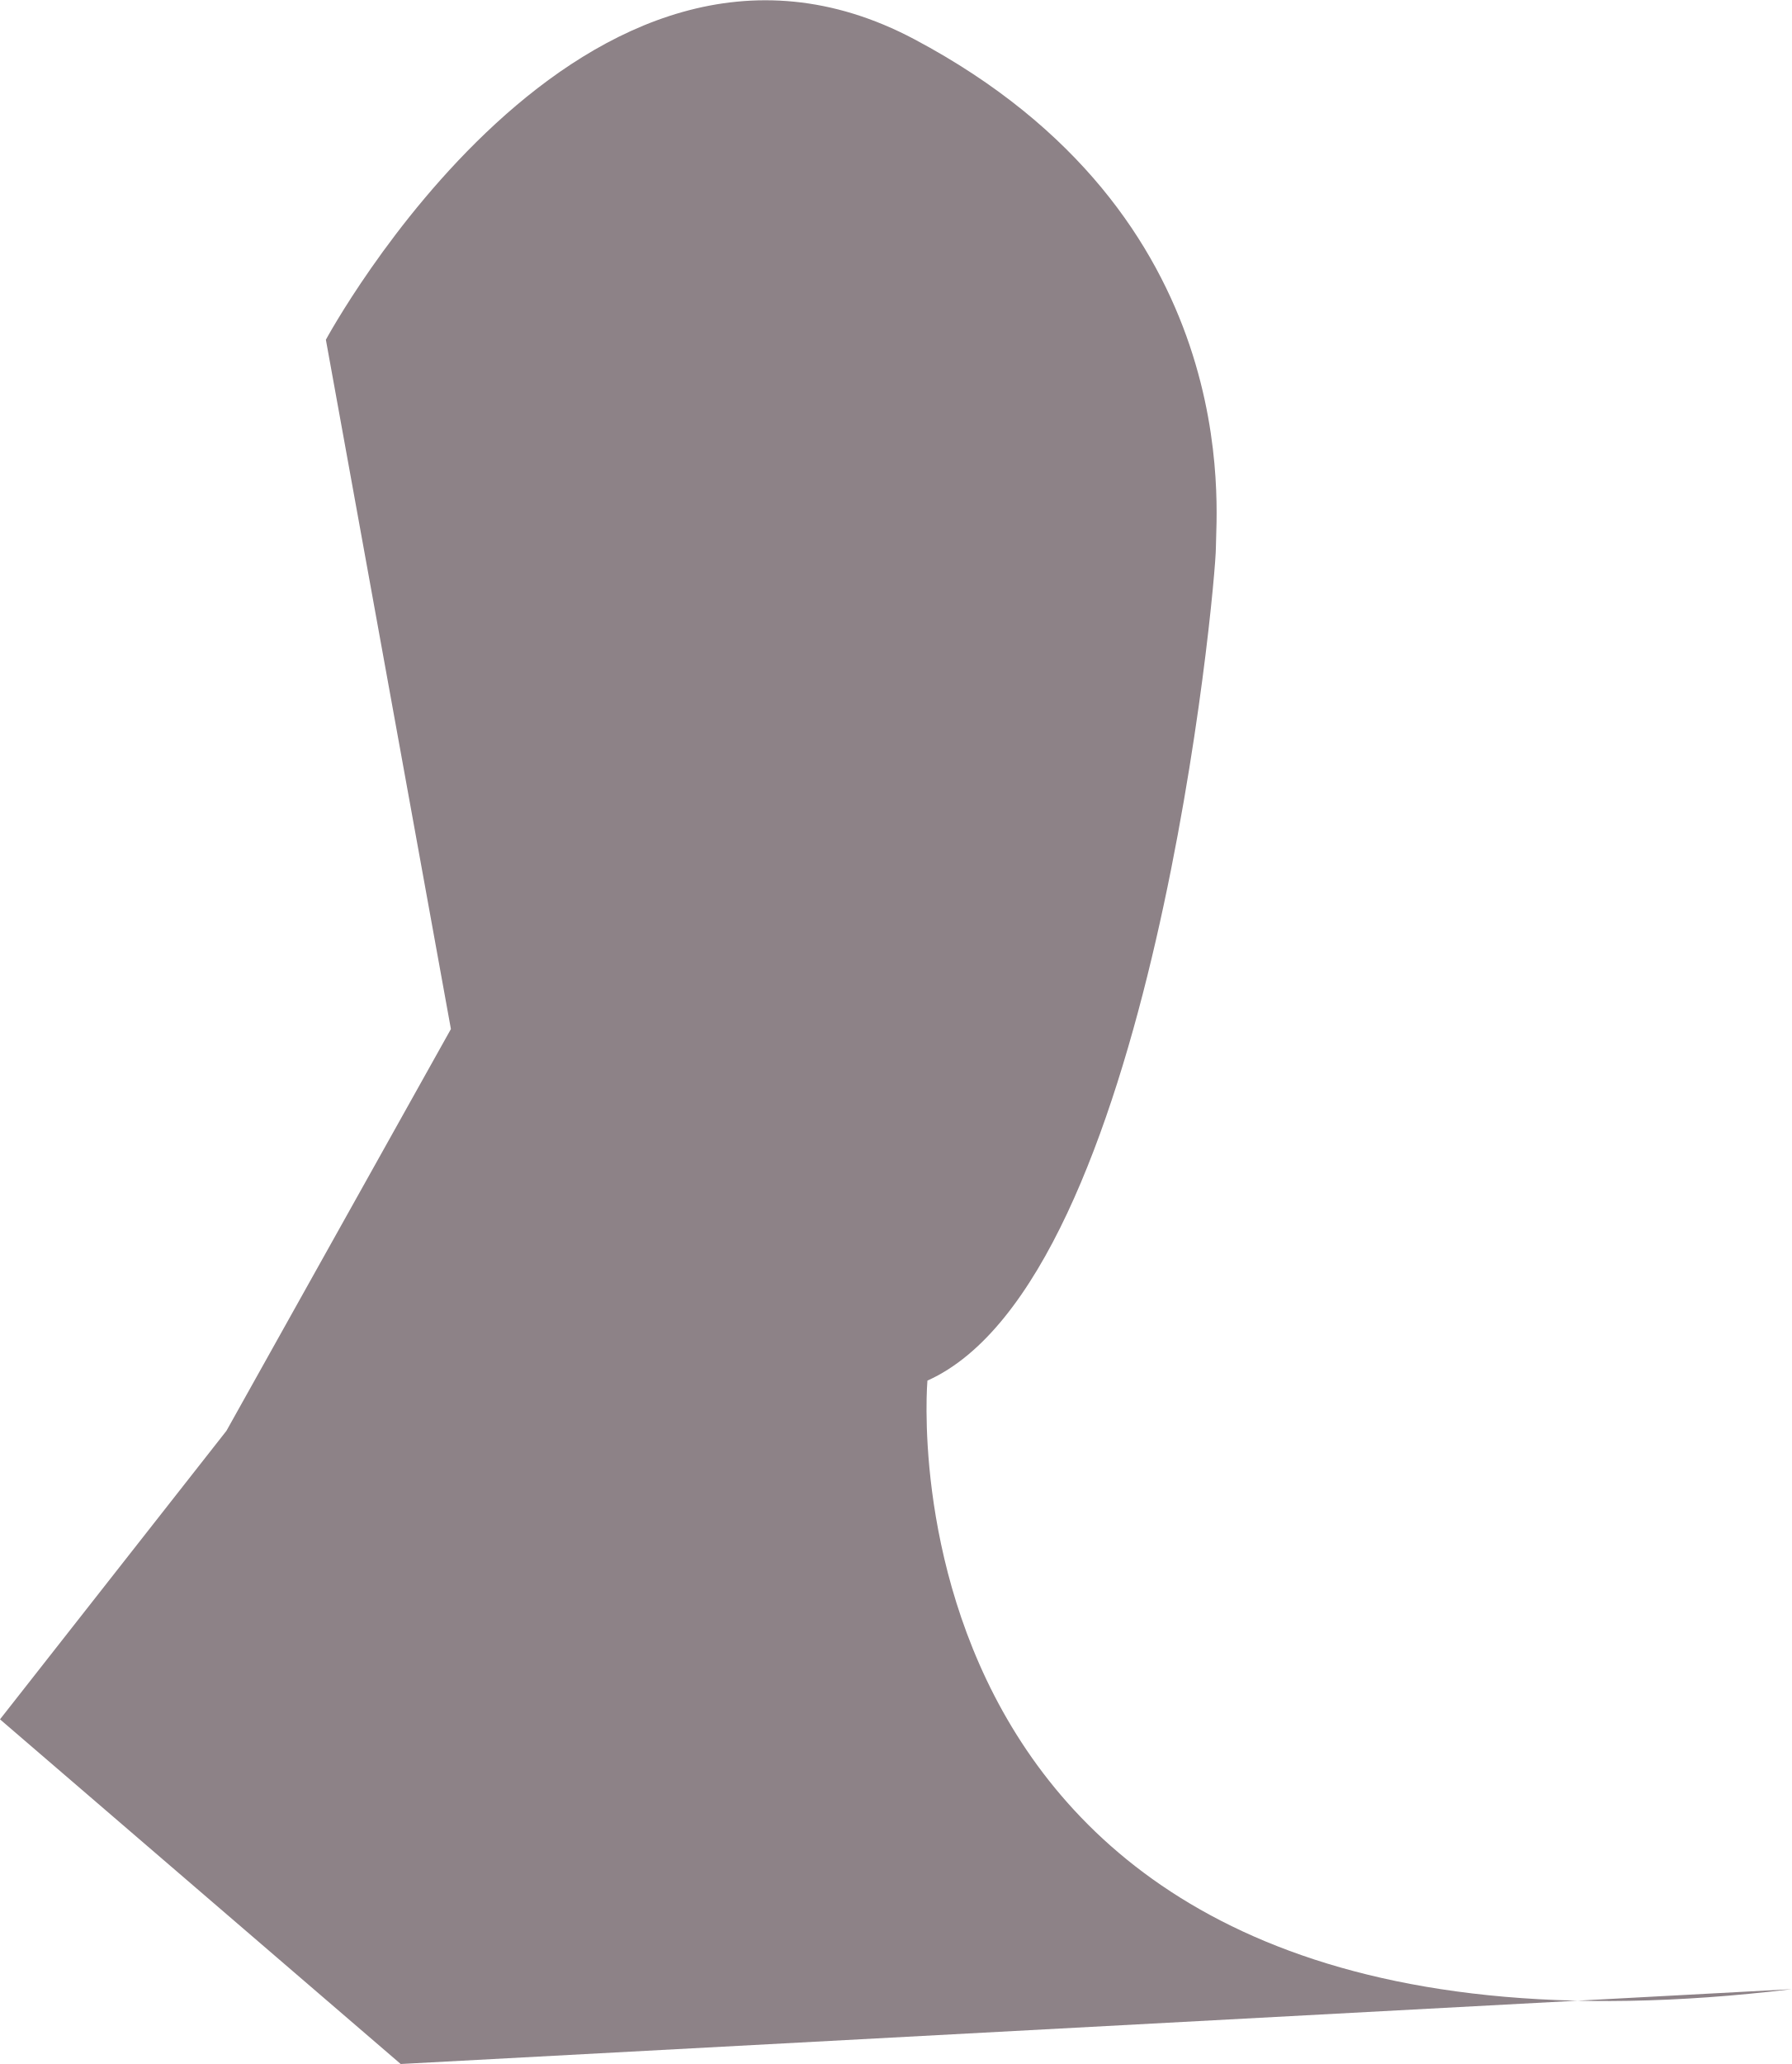
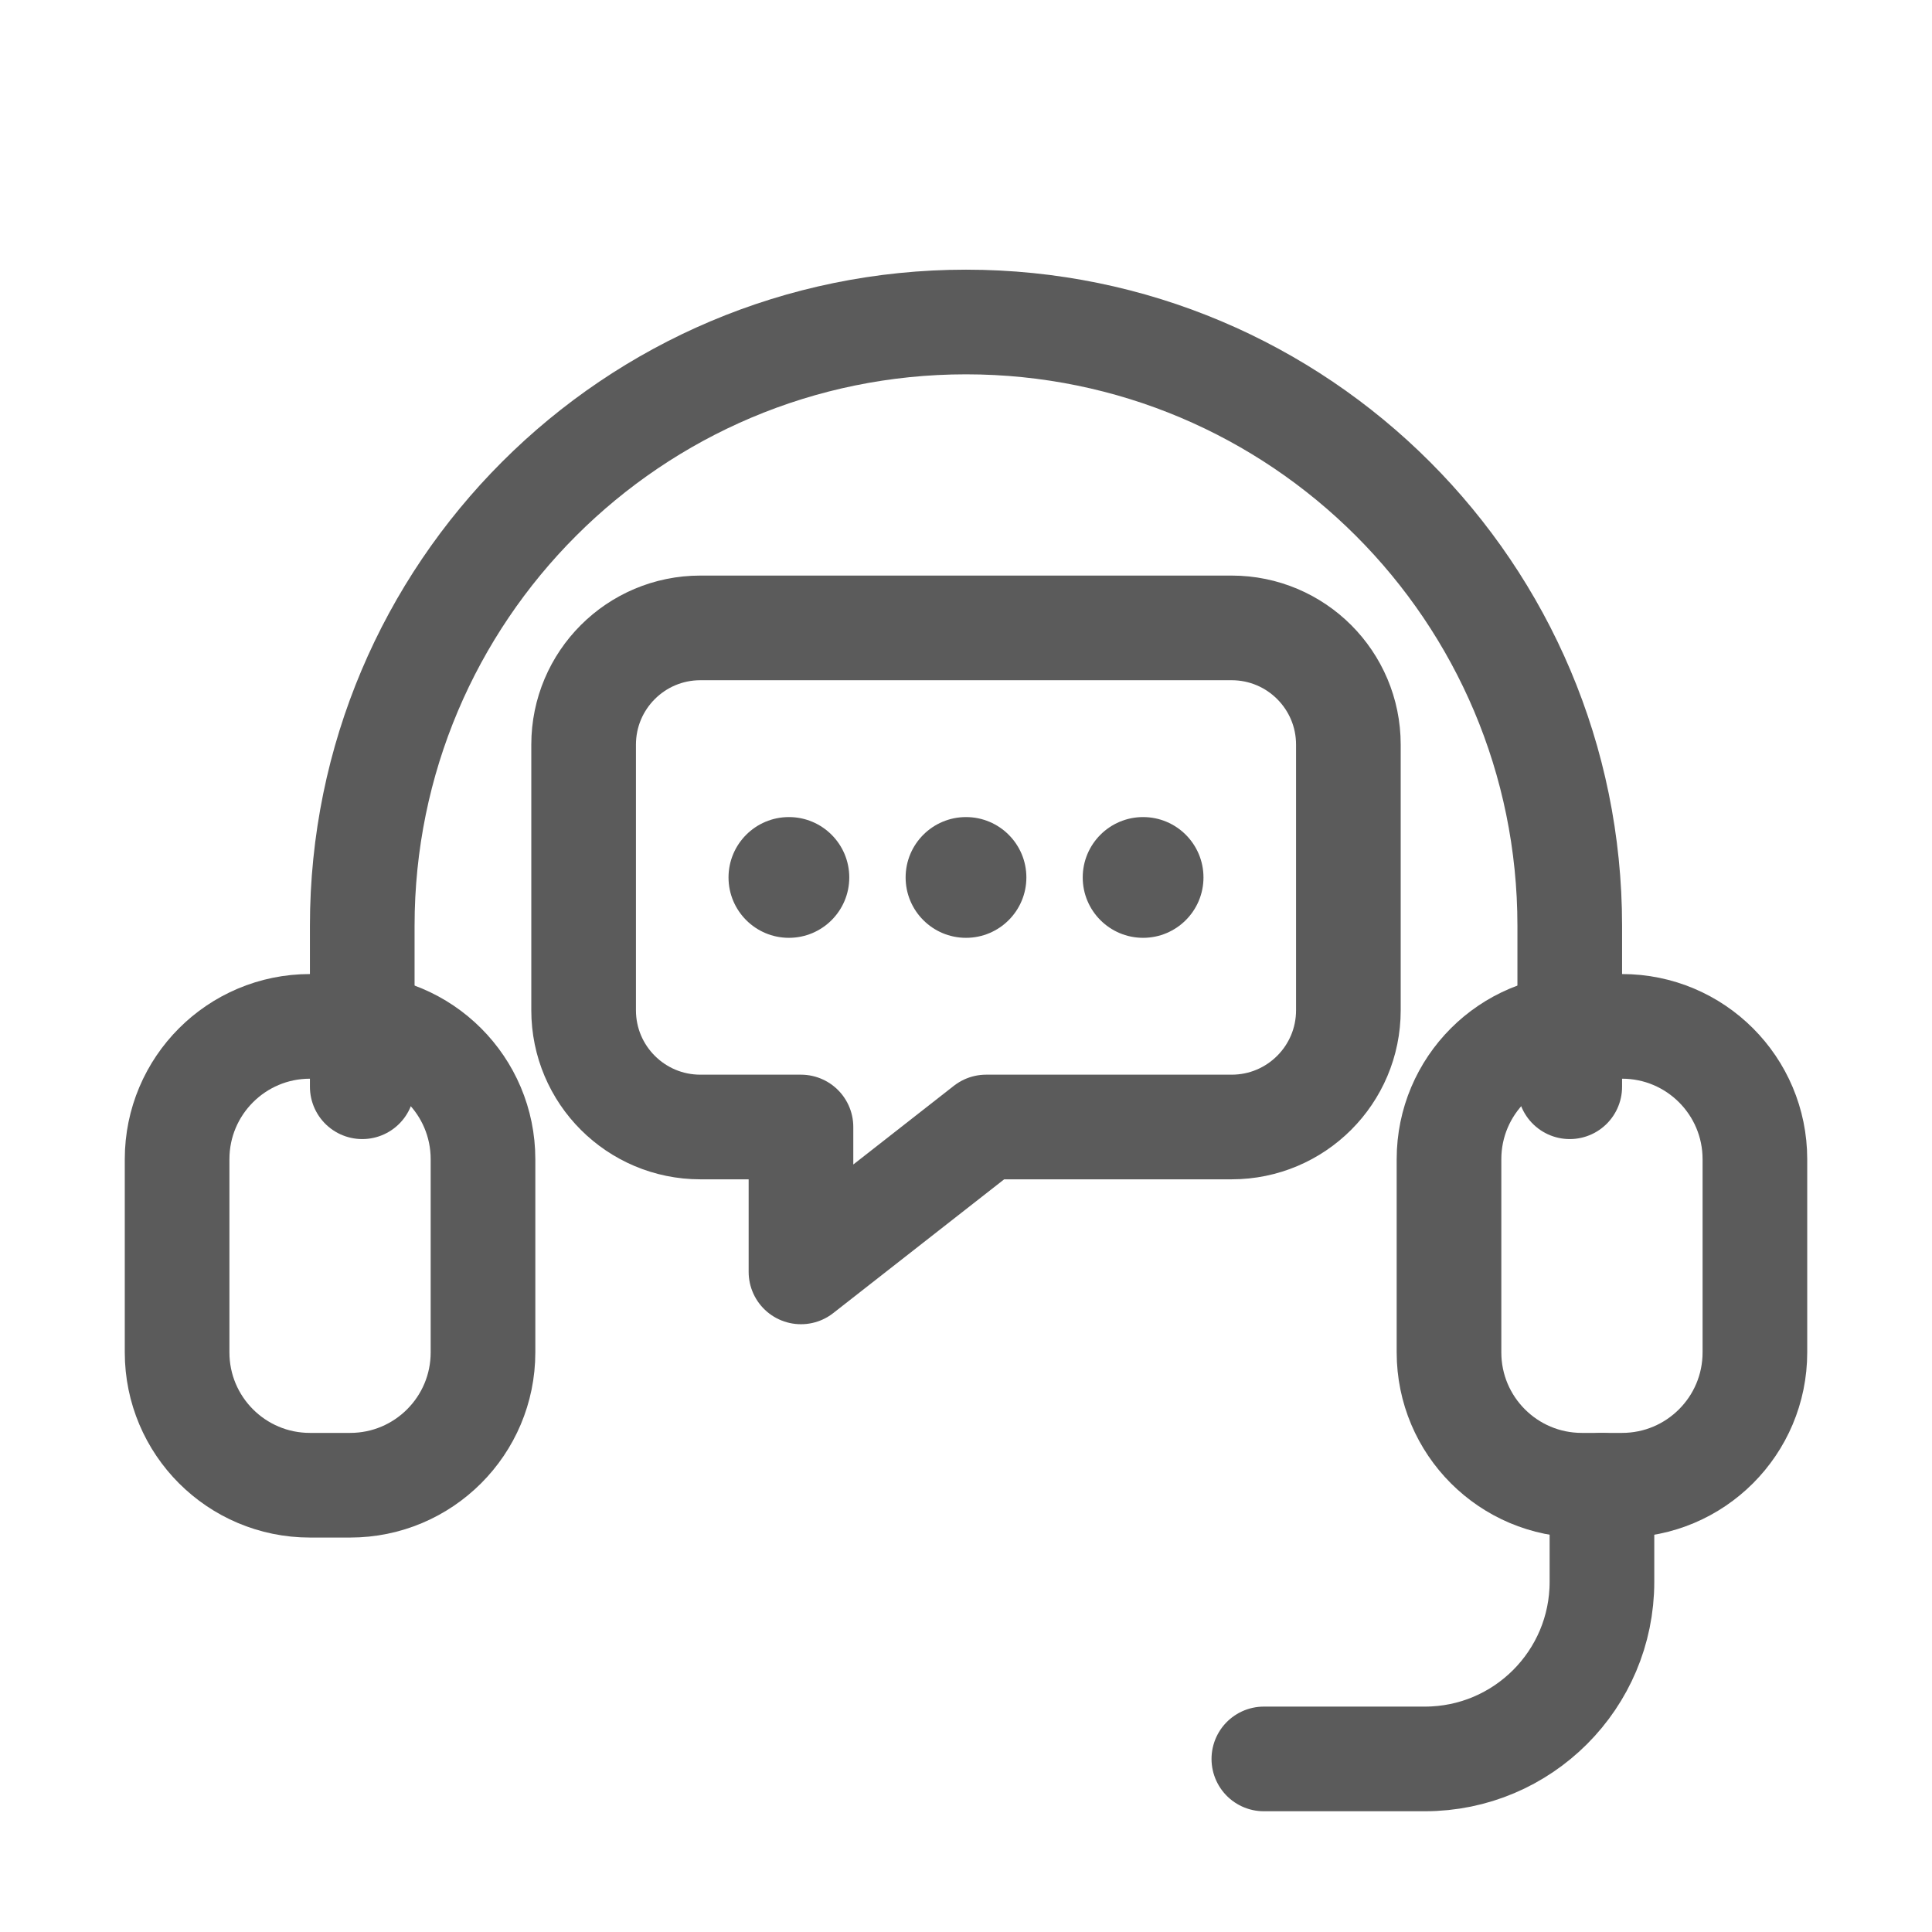
- <svg xmlns="http://www.w3.org/2000/svg" width="18.2" height="20.96" fill="none" overflow="visible" preserveAspectRatio="none" style="display:block" viewBox="0 0 18.2 20.96">
-   <path fill="#8d8287" d="M3.31 3.45S5.92-1.39 9.29.4s3.06 4.78 3.06 5.16-.65 7.44-2.93 8.46c0 0-.64 7.32 8.78 6.18l-14.13.76L0 17.46l2.3-2.93 2.28-4.08z" />
+ <svg xmlns="http://www.w3.org/2000/svg" fill="none" viewBox="0 0 48 48">
+   <g stroke="#5b5b5b" stroke-linecap="round" stroke-linejoin="round" stroke-width="2.6">
+     <path d="M9 27v-4a15 15 0 0 1 30 0v4" />
+     <rect width="7.6" height="11.4" x="4.4" y="25.5" rx="3.3" />
+     <rect width="7.6" height="11.4" x="36" y="25.5" rx="3.3" />
+     <path d="M39.8 36.9v2.4a4.4 4.4 0 0 1-4.4 4.4h-4m-14-28.1h13.2a2.9 2.9 0 0 1 2.9 2.9v6.6a2.9 2.9 0 0 1-2.9 2.9h-6.1l-4.6 3.6V28h-2.5a2.9 2.9 0 0 1-2.9-2.9v-6.6a2.9 2.9 0 0 1 2.9-2.9" />
+   </g>
+   <g fill="#5b5b5b">
+     <circle cx="19.6" cy="21.8" r="1.5" />
+     <circle cx="24" cy="21.8" r="1.5" />
+     <circle cx="28.4" cy="21.8" r="1.5" />
+   </g>
</svg>
